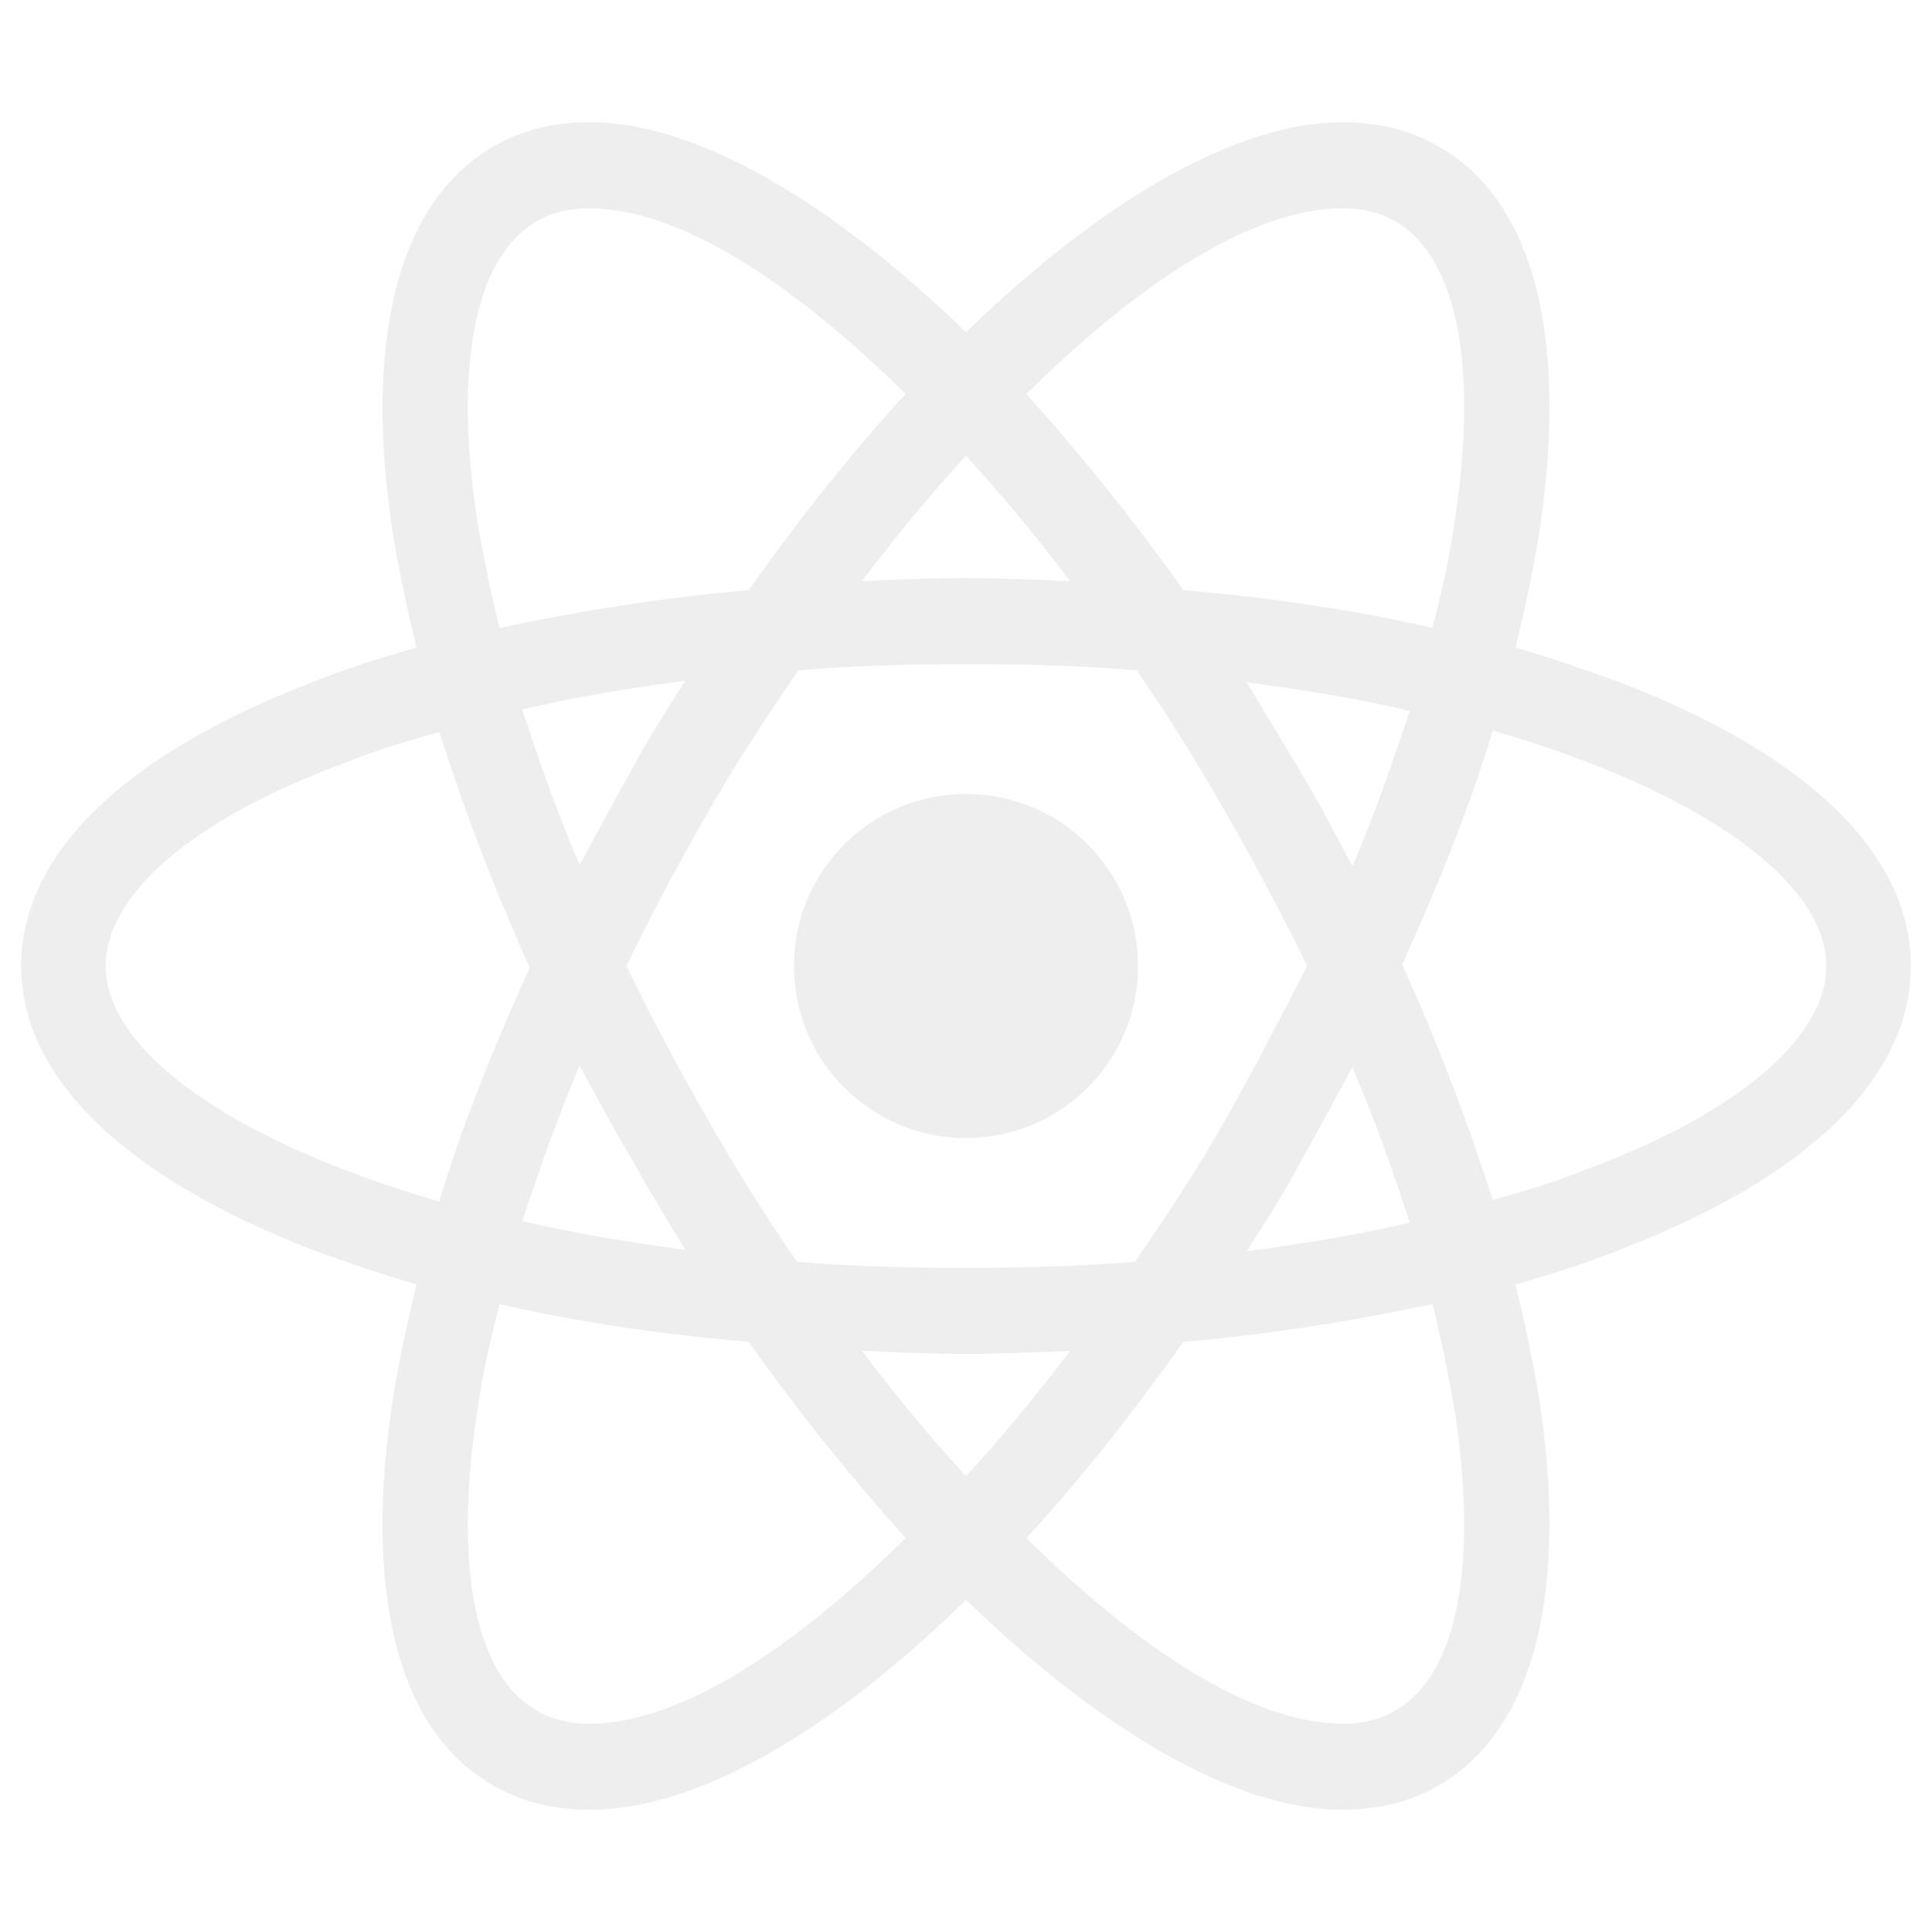
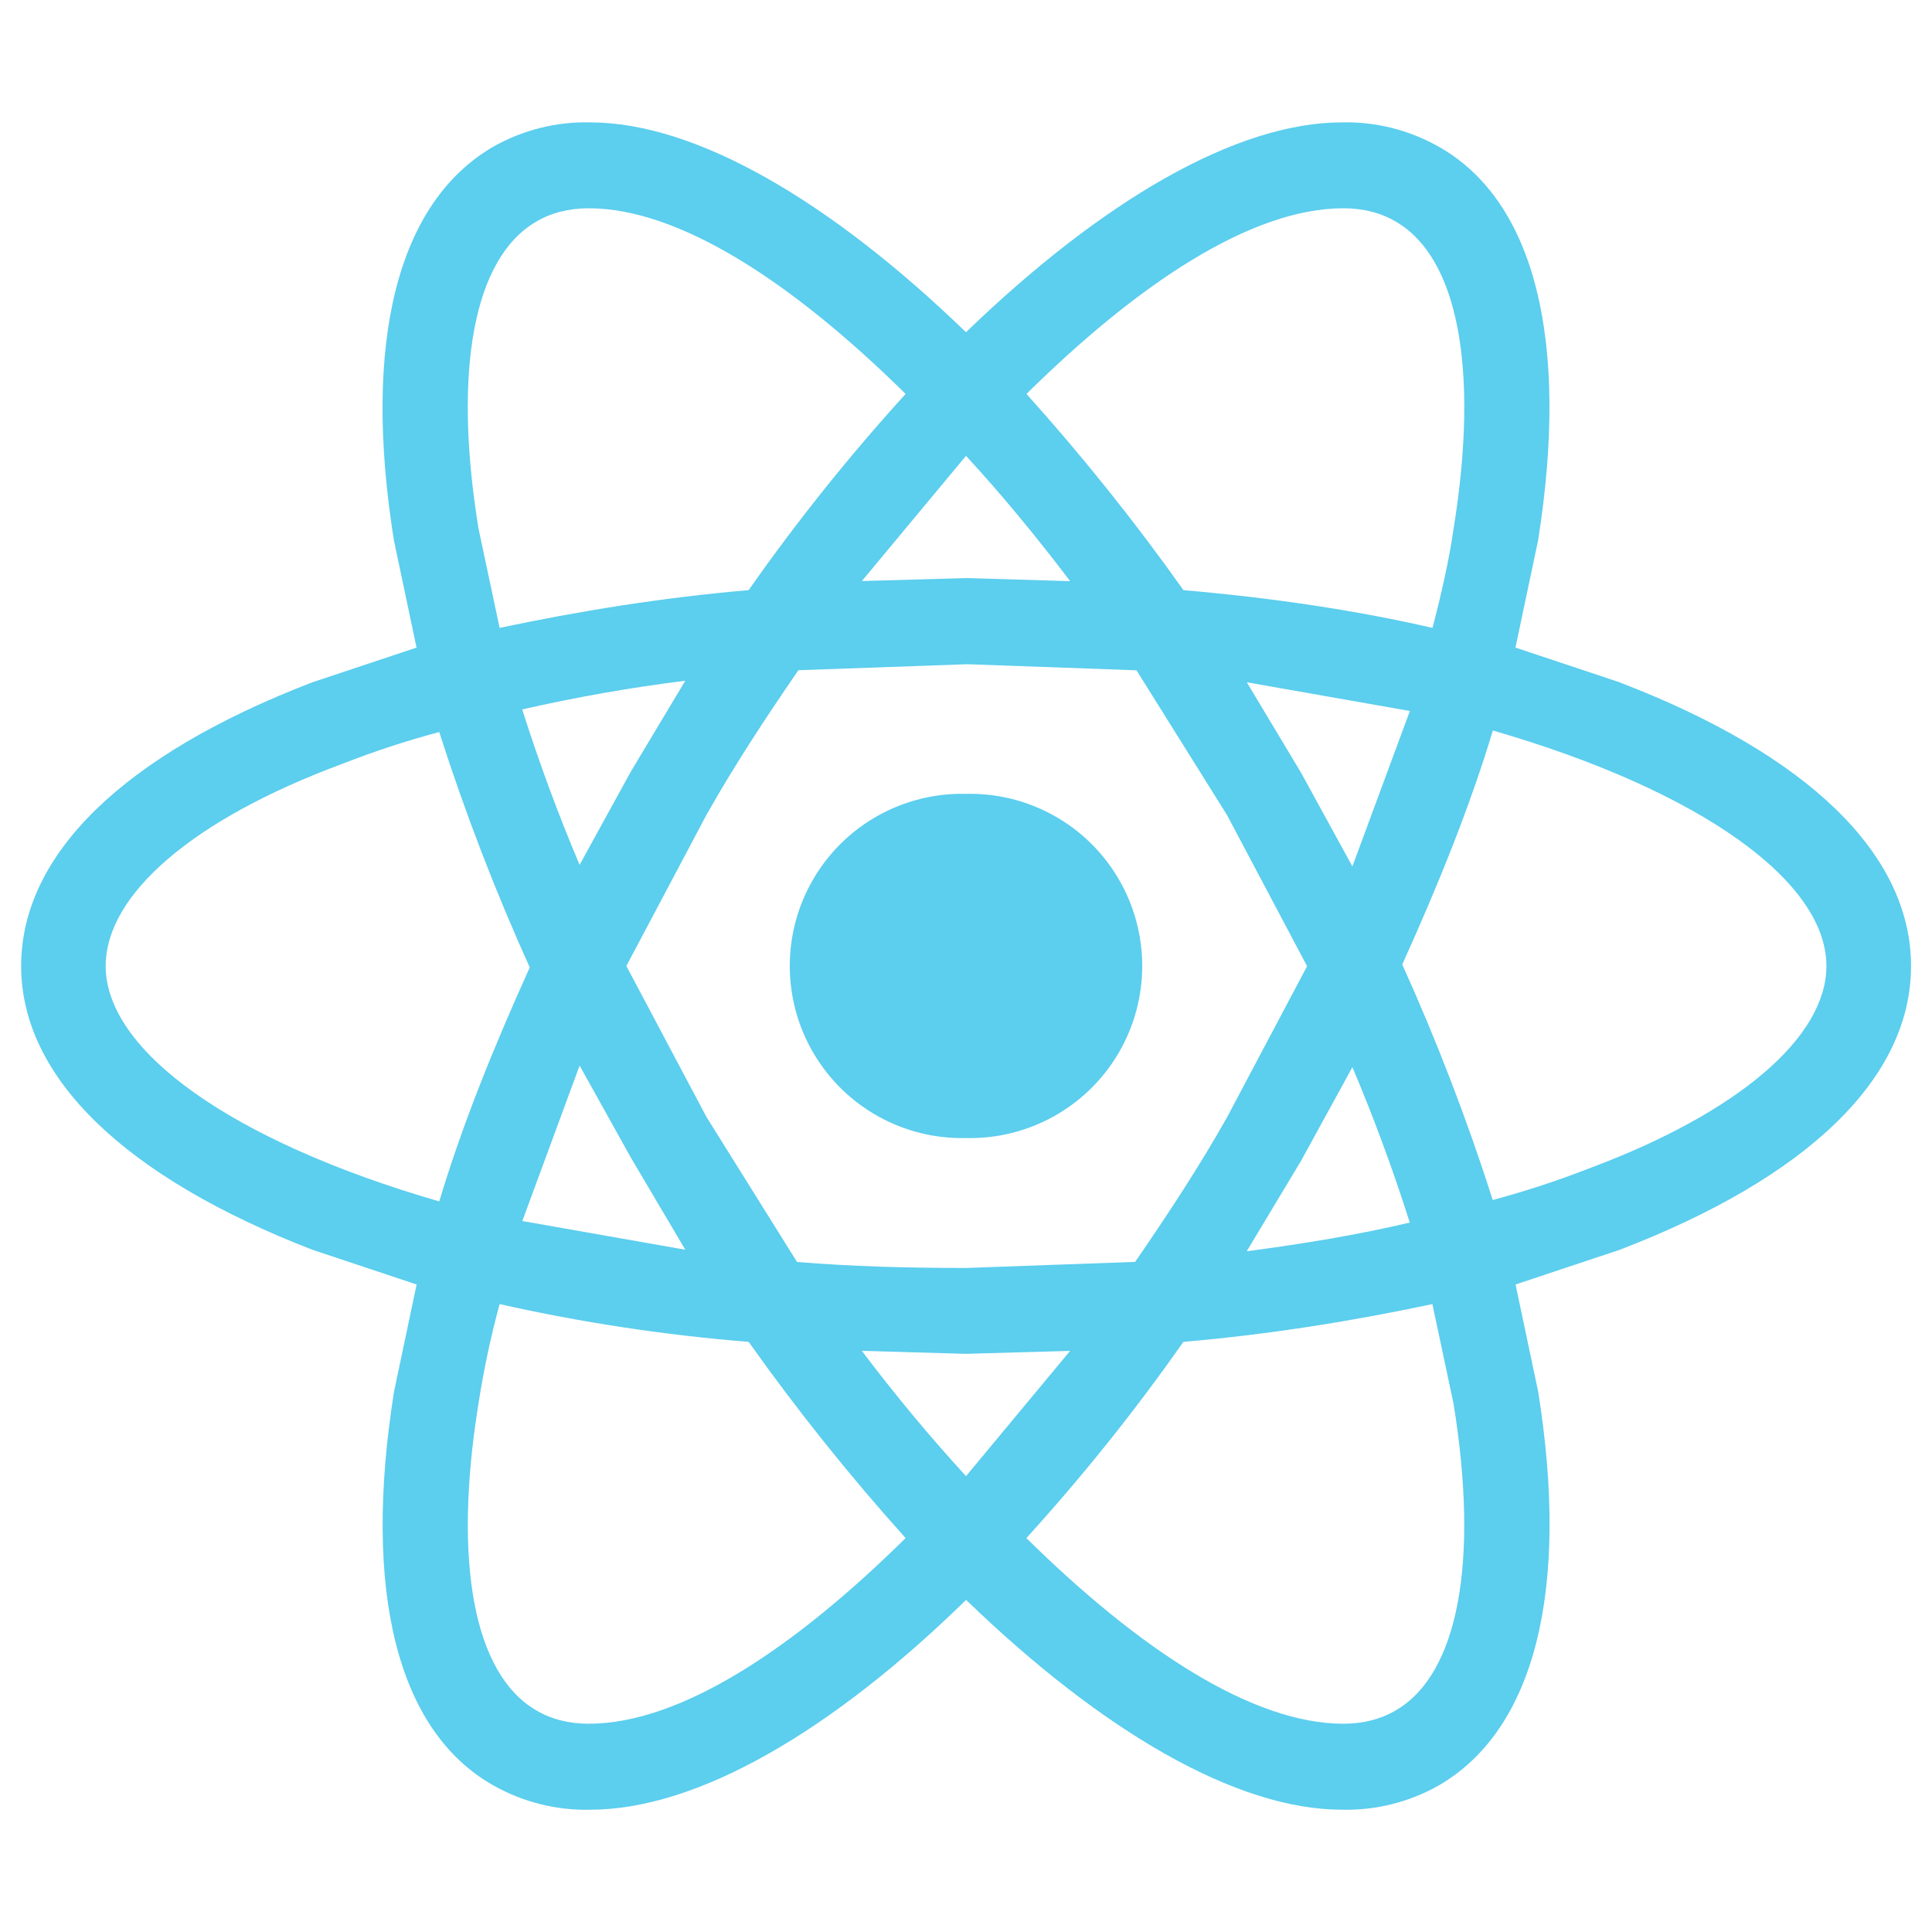
- <svg xmlns="http://www.w3.org/2000/svg" width="20" height="20" viewBox="0 0 20 20" fill="none">
-   <path d="M10 11.781C10.984 11.781 11.781 10.984 11.781 10C11.781 9.016 10.984 8.219 10 8.219C9.016 8.219 8.219 9.016 8.219 10C8.219 10.984 9.016 11.781 10 11.781Z" fill="#EEEEEE" />
-   <path d="M16.766 7.062C16.422 6.938 16.062 6.812 15.688 6.703C15.781 6.328 15.859 5.953 15.922 5.594C16.25 3.531 15.891 2.078 14.891 1.516C14.594 1.344 14.266 1.266 13.891 1.266C12.797 1.266 11.406 2.078 10 3.438C8.594 2.078 7.203 1.266 6.109 1.266C5.734 1.266 5.406 1.344 5.109 1.516C4.109 2.094 3.75 3.547 4.078 5.594C4.141 5.953 4.219 6.328 4.312 6.703C3.938 6.812 3.578 6.922 3.234 7.062C1.281 7.812 0.219 8.844 0.219 10C0.219 11.156 1.297 12.188 3.234 12.938C3.578 13.062 3.938 13.188 4.312 13.297C4.219 13.672 4.141 14.047 4.078 14.406C3.75 16.469 4.109 17.922 5.109 18.484C5.406 18.656 5.734 18.734 6.109 18.734C7.219 18.734 8.609 17.922 10 16.562C11.406 17.922 12.797 18.734 13.891 18.734C14.266 18.734 14.594 18.656 14.891 18.484C15.891 17.906 16.25 16.453 15.922 14.406C15.859 14.047 15.781 13.672 15.688 13.297C16.062 13.188 16.422 13.078 16.766 12.938C18.719 12.188 19.781 11.156 19.781 10C19.781 8.844 18.719 7.812 16.766 7.062ZM14.453 2.297C15.094 2.672 15.312 3.828 15.047 5.469C15 5.797 14.922 6.141 14.828 6.5C14.016 6.312 13.156 6.188 12.25 6.109C11.719 5.359 11.172 4.688 10.625 4.078C11.781 2.938 12.953 2.156 13.906 2.156C14.109 2.156 14.297 2.203 14.453 2.297ZM12.703 11.562C12.422 12.062 12.094 12.562 11.75 13.062C11.172 13.109 10.594 13.125 10 13.125C9.391 13.125 8.812 13.109 8.25 13.062C7.906 12.562 7.594 12.062 7.312 11.562C7.016 11.047 6.734 10.516 6.484 10C6.734 9.484 7.016 8.953 7.312 8.438C7.594 7.938 7.922 7.438 8.266 6.938C8.844 6.891 9.422 6.875 10.016 6.875C10.625 6.875 11.203 6.891 11.766 6.938C12.109 7.438 12.422 7.938 12.703 8.438C13 8.953 13.281 9.484 13.531 10C13.266 10.516 13 11.031 12.703 11.562ZM14 11.047C14.234 11.594 14.422 12.125 14.594 12.656C14.062 12.781 13.5 12.875 12.906 12.953C13.094 12.656 13.297 12.344 13.469 12.016C13.656 11.688 13.828 11.359 14 11.047ZM10 15.281C9.625 14.875 9.266 14.438 8.922 13.984C9.281 14 9.641 14.016 10 14.016C10.359 14.016 10.719 14 11.078 13.984C10.734 14.438 10.375 14.875 10 15.281ZM7.094 12.938C6.5 12.859 5.938 12.766 5.406 12.641C5.578 12.125 5.766 11.578 6 11.031C6.172 11.344 6.344 11.672 6.531 11.984C6.719 12.328 6.906 12.625 7.094 12.938ZM6 8.953C5.766 8.406 5.578 7.875 5.406 7.344C5.938 7.219 6.5 7.125 7.094 7.047C6.906 7.344 6.703 7.656 6.531 7.984C6.344 8.312 6.172 8.641 6 8.953ZM10 4.719C10.375 5.125 10.734 5.562 11.078 6.016C10.719 6 10.359 5.984 10 5.984C9.641 5.984 9.281 6 8.922 6.016C9.266 5.562 9.625 5.125 10 4.719ZM13.469 8L12.906 7.062C13.5 7.141 14.062 7.234 14.594 7.359C14.422 7.875 14.234 8.422 14 8.969C13.828 8.641 13.656 8.312 13.469 8ZM4.953 5.469C4.688 3.828 4.906 2.672 5.547 2.297C5.703 2.203 5.891 2.156 6.094 2.156C7.031 2.156 8.203 2.922 9.375 4.078C8.828 4.672 8.281 5.359 7.75 6.109C6.844 6.188 5.984 6.328 5.172 6.5C5.078 6.141 5.016 5.797 4.953 5.469ZM1.094 10C1.094 9.266 1.984 8.484 3.547 7.906C3.859 7.781 4.203 7.672 4.547 7.578C4.797 8.359 5.109 9.188 5.484 10.016C5.109 10.844 4.781 11.656 4.547 12.438C2.391 11.812 1.094 10.875 1.094 10ZM5.547 17.703C4.906 17.328 4.688 16.172 4.953 14.531C5 14.203 5.078 13.859 5.172 13.5C5.984 13.688 6.844 13.812 7.75 13.891C8.281 14.641 8.828 15.312 9.375 15.922C8.219 17.062 7.047 17.844 6.094 17.844C5.891 17.844 5.703 17.797 5.547 17.703ZM15.047 14.531C15.312 16.172 15.094 17.328 14.453 17.703C14.297 17.797 14.109 17.844 13.906 17.844C12.969 17.844 11.797 17.078 10.625 15.922C11.172 15.328 11.719 14.641 12.25 13.891C13.156 13.812 14.016 13.672 14.828 13.5C14.922 13.859 14.984 14.203 15.047 14.531ZM16.453 12.094C16.141 12.219 15.797 12.328 15.453 12.422C15.203 11.641 14.891 10.812 14.516 9.984C14.891 9.156 15.219 8.344 15.453 7.562C17.609 8.188 18.906 9.125 18.906 10C18.906 10.734 18 11.516 16.453 12.094Z" fill="#EEEEEE" />
+ <svg xmlns="http://www.w3.org/2000/svg" width="20" height="20" fill="#5cceee">
+   <path d="M10 11.781a1.782 1.782 0 1 0 0-3.563 1.782 1.782 0 1 0 0 3.563zm6.766-4.718l-1.078-.359.234-1.109c.328-2.062-.031-3.516-1.031-4.078a1.94 1.94 0 0 0-1-.25c-1.094 0-2.484.813-3.891 2.172C8.594 2.08 7.203 1.267 6.109 1.267a1.94 1.94 0 0 0-1 .25c-1 .578-1.359 2.031-1.031 4.078l.234 1.109-1.078.359C1.281 7.813.219 8.844.219 10s1.078 2.188 3.016 2.938l1.078.359-.234 1.109c-.328 2.063.031 3.516 1.031 4.078a1.94 1.94 0 0 0 1 .25c1.109 0 2.5-.812 3.891-2.172 1.406 1.359 2.797 2.172 3.891 2.172a1.94 1.94 0 0 0 1-.25c1-.578 1.359-2.031 1.031-4.078l-.234-1.109 1.078-.359c1.953-.75 3.016-1.781 3.016-2.937s-1.062-2.187-3.016-2.937zm-2.312-4.766c.641.375.859 1.531.594 3.172-.047.328-.125.672-.219 1.031-.812-.187-1.672-.312-2.578-.391a22.53 22.53 0 0 0-1.625-2.031c1.156-1.141 2.328-1.922 3.281-1.922.203 0 .391.047.547.141zm-1.75 9.266c-.281.5-.609 1-.953 1.5l-1.75.063c-.609 0-1.187-.016-1.75-.062l-.937-1.5L6.484 10l.828-1.562c.281-.5.609-1 .953-1.5l1.75-.062 1.75.063.938 1.5.828 1.563-.828 1.563zM14 11.047a18.44 18.44 0 0 1 .594 1.609c-.531.125-1.094.219-1.688.297l.563-.937.531-.969zm-4 4.234a17.58 17.58 0 0 1-1.078-1.297l1.078.031 1.078-.031L10 15.281zm-2.906-2.344l-1.687-.297L6 11.031l.531.953.563.953zM6 8.953a18.43 18.43 0 0 1-.594-1.609 17.17 17.17 0 0 1 1.688-.297l-.562.938L6 8.953zm4-4.234c.375.406.734.844 1.078 1.297L10 5.984l-1.078.031L10 4.719zM13.469 8l-.562-.937 1.688.297L14 8.969 13.469 8zM4.953 5.469c-.266-1.641-.047-2.797.594-3.172.156-.094.344-.141.547-.141.938 0 2.109.766 3.281 1.922A20.54 20.54 0 0 0 7.75 6.109c-.906.078-1.766.219-2.578.391l-.219-1.031zM1.094 10c0-.734.891-1.516 2.453-2.094a9.37 9.37 0 0 1 1-.328 22.77 22.77 0 0 0 .937 2.437c-.375.828-.703 1.641-.937 2.422-2.156-.625-3.453-1.562-3.453-2.437zm4.453 7.703c-.641-.375-.859-1.531-.594-3.172a9.41 9.41 0 0 1 .219-1.031 18.56 18.56 0 0 0 2.578.391 22.55 22.55 0 0 0 1.625 2.031c-1.156 1.141-2.328 1.922-3.281 1.922-.203 0-.391-.047-.547-.141zm9.5-3.172c.266 1.641.047 2.797-.594 3.172-.156.094-.344.141-.547.141-.937 0-2.109-.766-3.281-1.922a20.51 20.51 0 0 0 1.625-2.031c.906-.078 1.766-.219 2.578-.391l.219 1.031zm1.406-2.437a9.37 9.37 0 0 1-1 .328 22.77 22.77 0 0 0-.937-2.438c.375-.828.703-1.641.938-2.422 2.156.625 3.453 1.563 3.453 2.438 0 .734-.906 1.516-2.453 2.094z" />
</svg>
